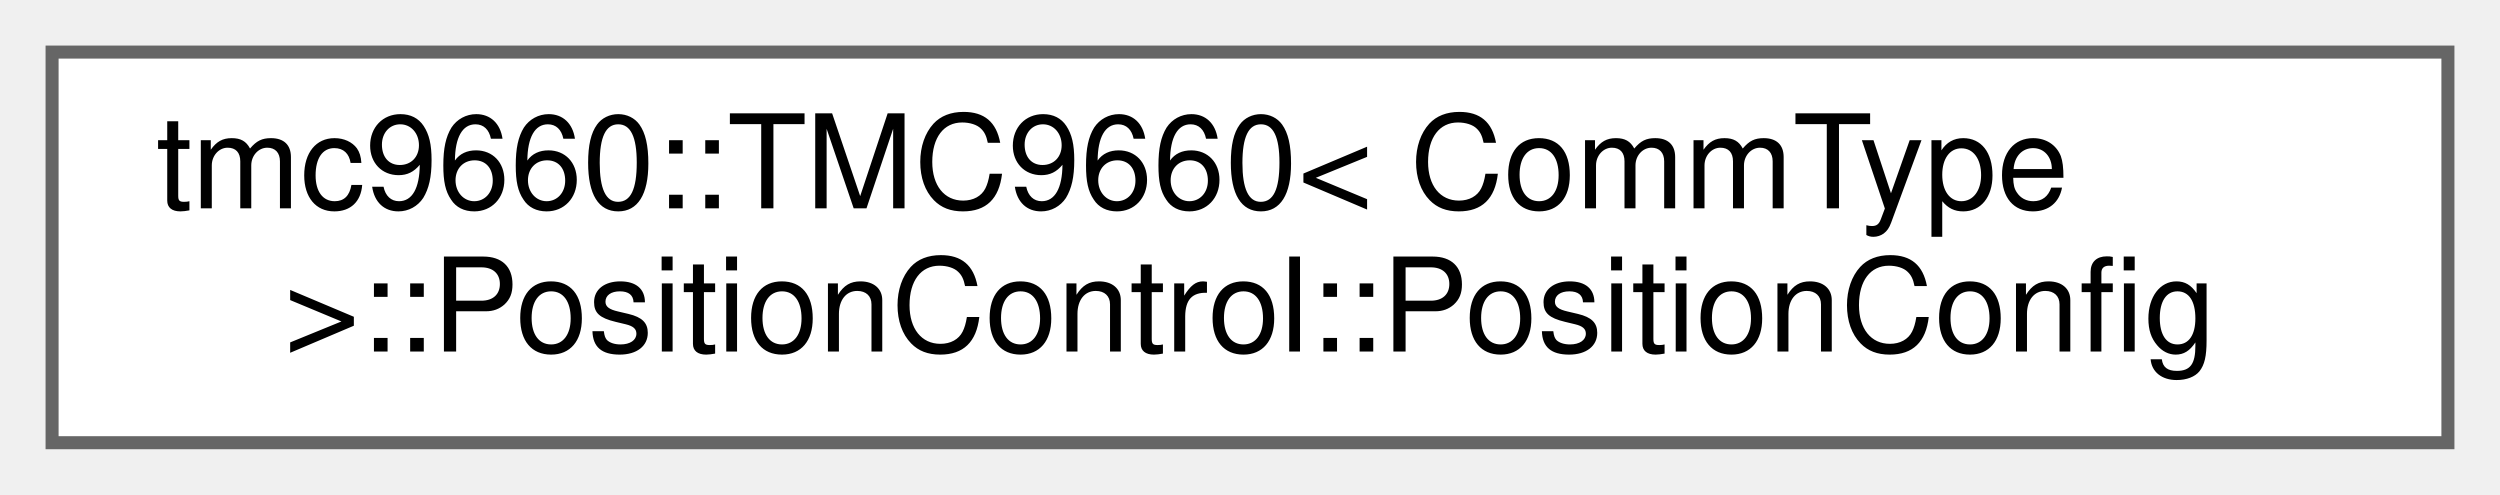
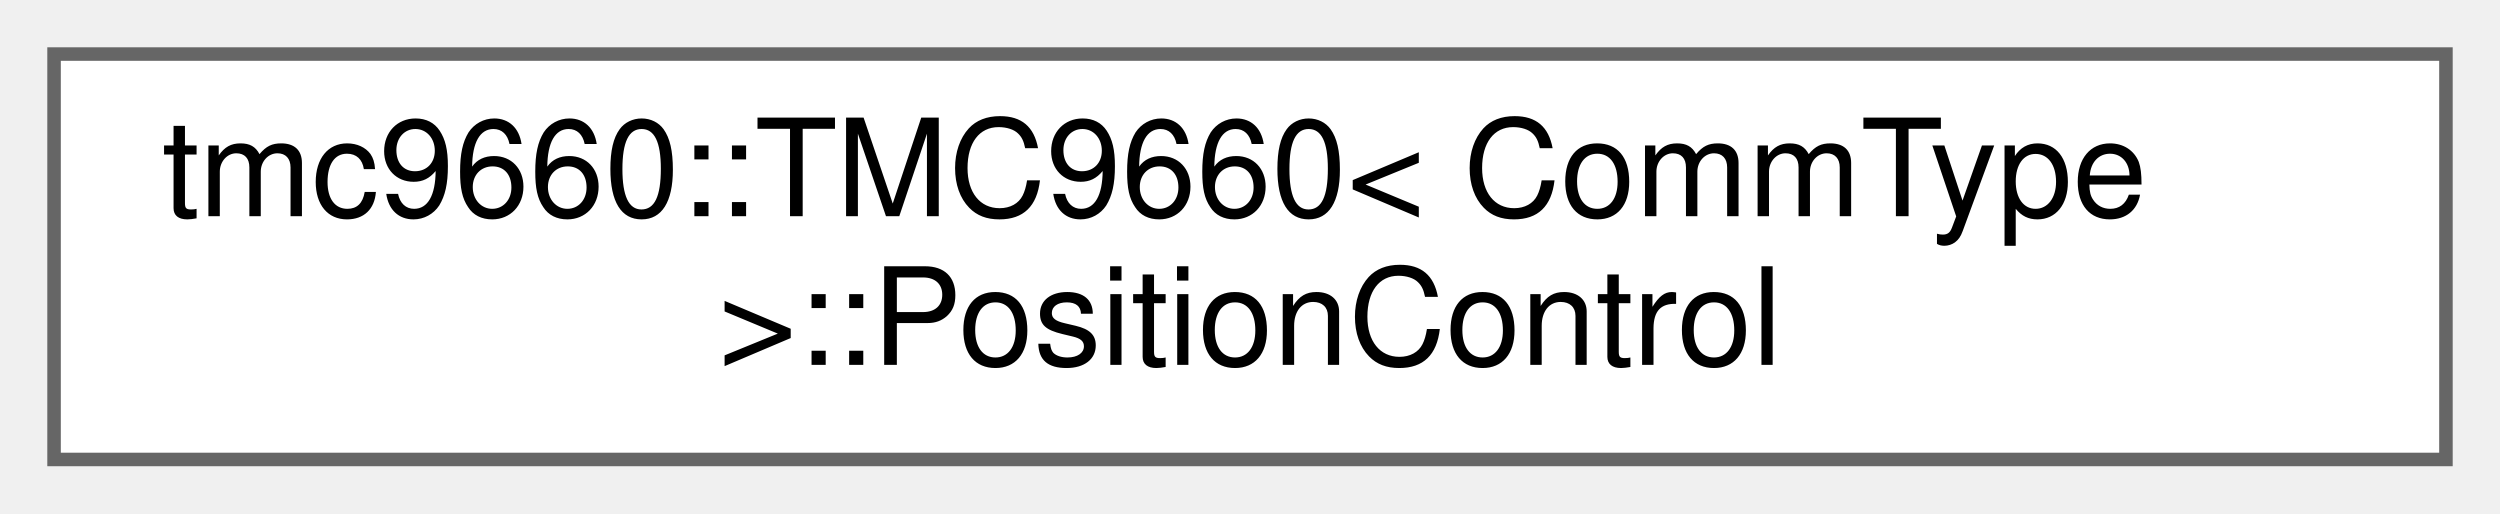
- <svg xmlns="http://www.w3.org/2000/svg" xmlns:xlink="http://www.w3.org/1999/xlink" width="192pt" height="38pt" viewBox="0.00 0.00 192.00 38.00">
+ <svg xmlns="http://www.w3.org/2000/svg" xmlns:xlink="http://www.w3.org/1999/xlink" width="185pt" height="38pt" viewBox="0.00 0.00 185.00 38.00">
  <g id="graph0" class="graph" transform="scale(1 1) rotate(0) translate(4 34)">
    <g id="Node000000" class="node">
      <g id="a_Node000000">
-         <a xlink:href="structtmc9660_1_1TMC9660_1_1PositionControl_1_1PositionConfig.html" target="_top" xlink:title="Configuration structure for position control auto-configuration.">
-           <polygon fill="white" stroke="#666666" points="184,-30 0,-30 0,0 184,0 184,-30" />
+         <a xlink:href="structtmc9660_1_1TMC9660_1_1PositionControl.html" target="_top" xlink:title="Subsystem for position control (FOC outer loop).">
+           <polygon fill="white" stroke="#666666" points="177,-30 0,-30 0,0 177,0 177,-30" />
          <text text-anchor="start" x="8" y="-18" font-family="Helvetica,sans-Serif" font-size="10.00">tmc9660::TMC9660&lt; CommType</text>
-           <text text-anchor="middle" x="92" y="-7" font-family="Helvetica,sans-Serif" font-size="10.00"> &gt;::PositionControl::PositionConfig</text>
+           <text text-anchor="middle" x="88.5" y="-7" font-family="Helvetica,sans-Serif" font-size="10.00"> &gt;::PositionControl</text>
        </a>
      </g>
    </g>
  </g>
</svg>
